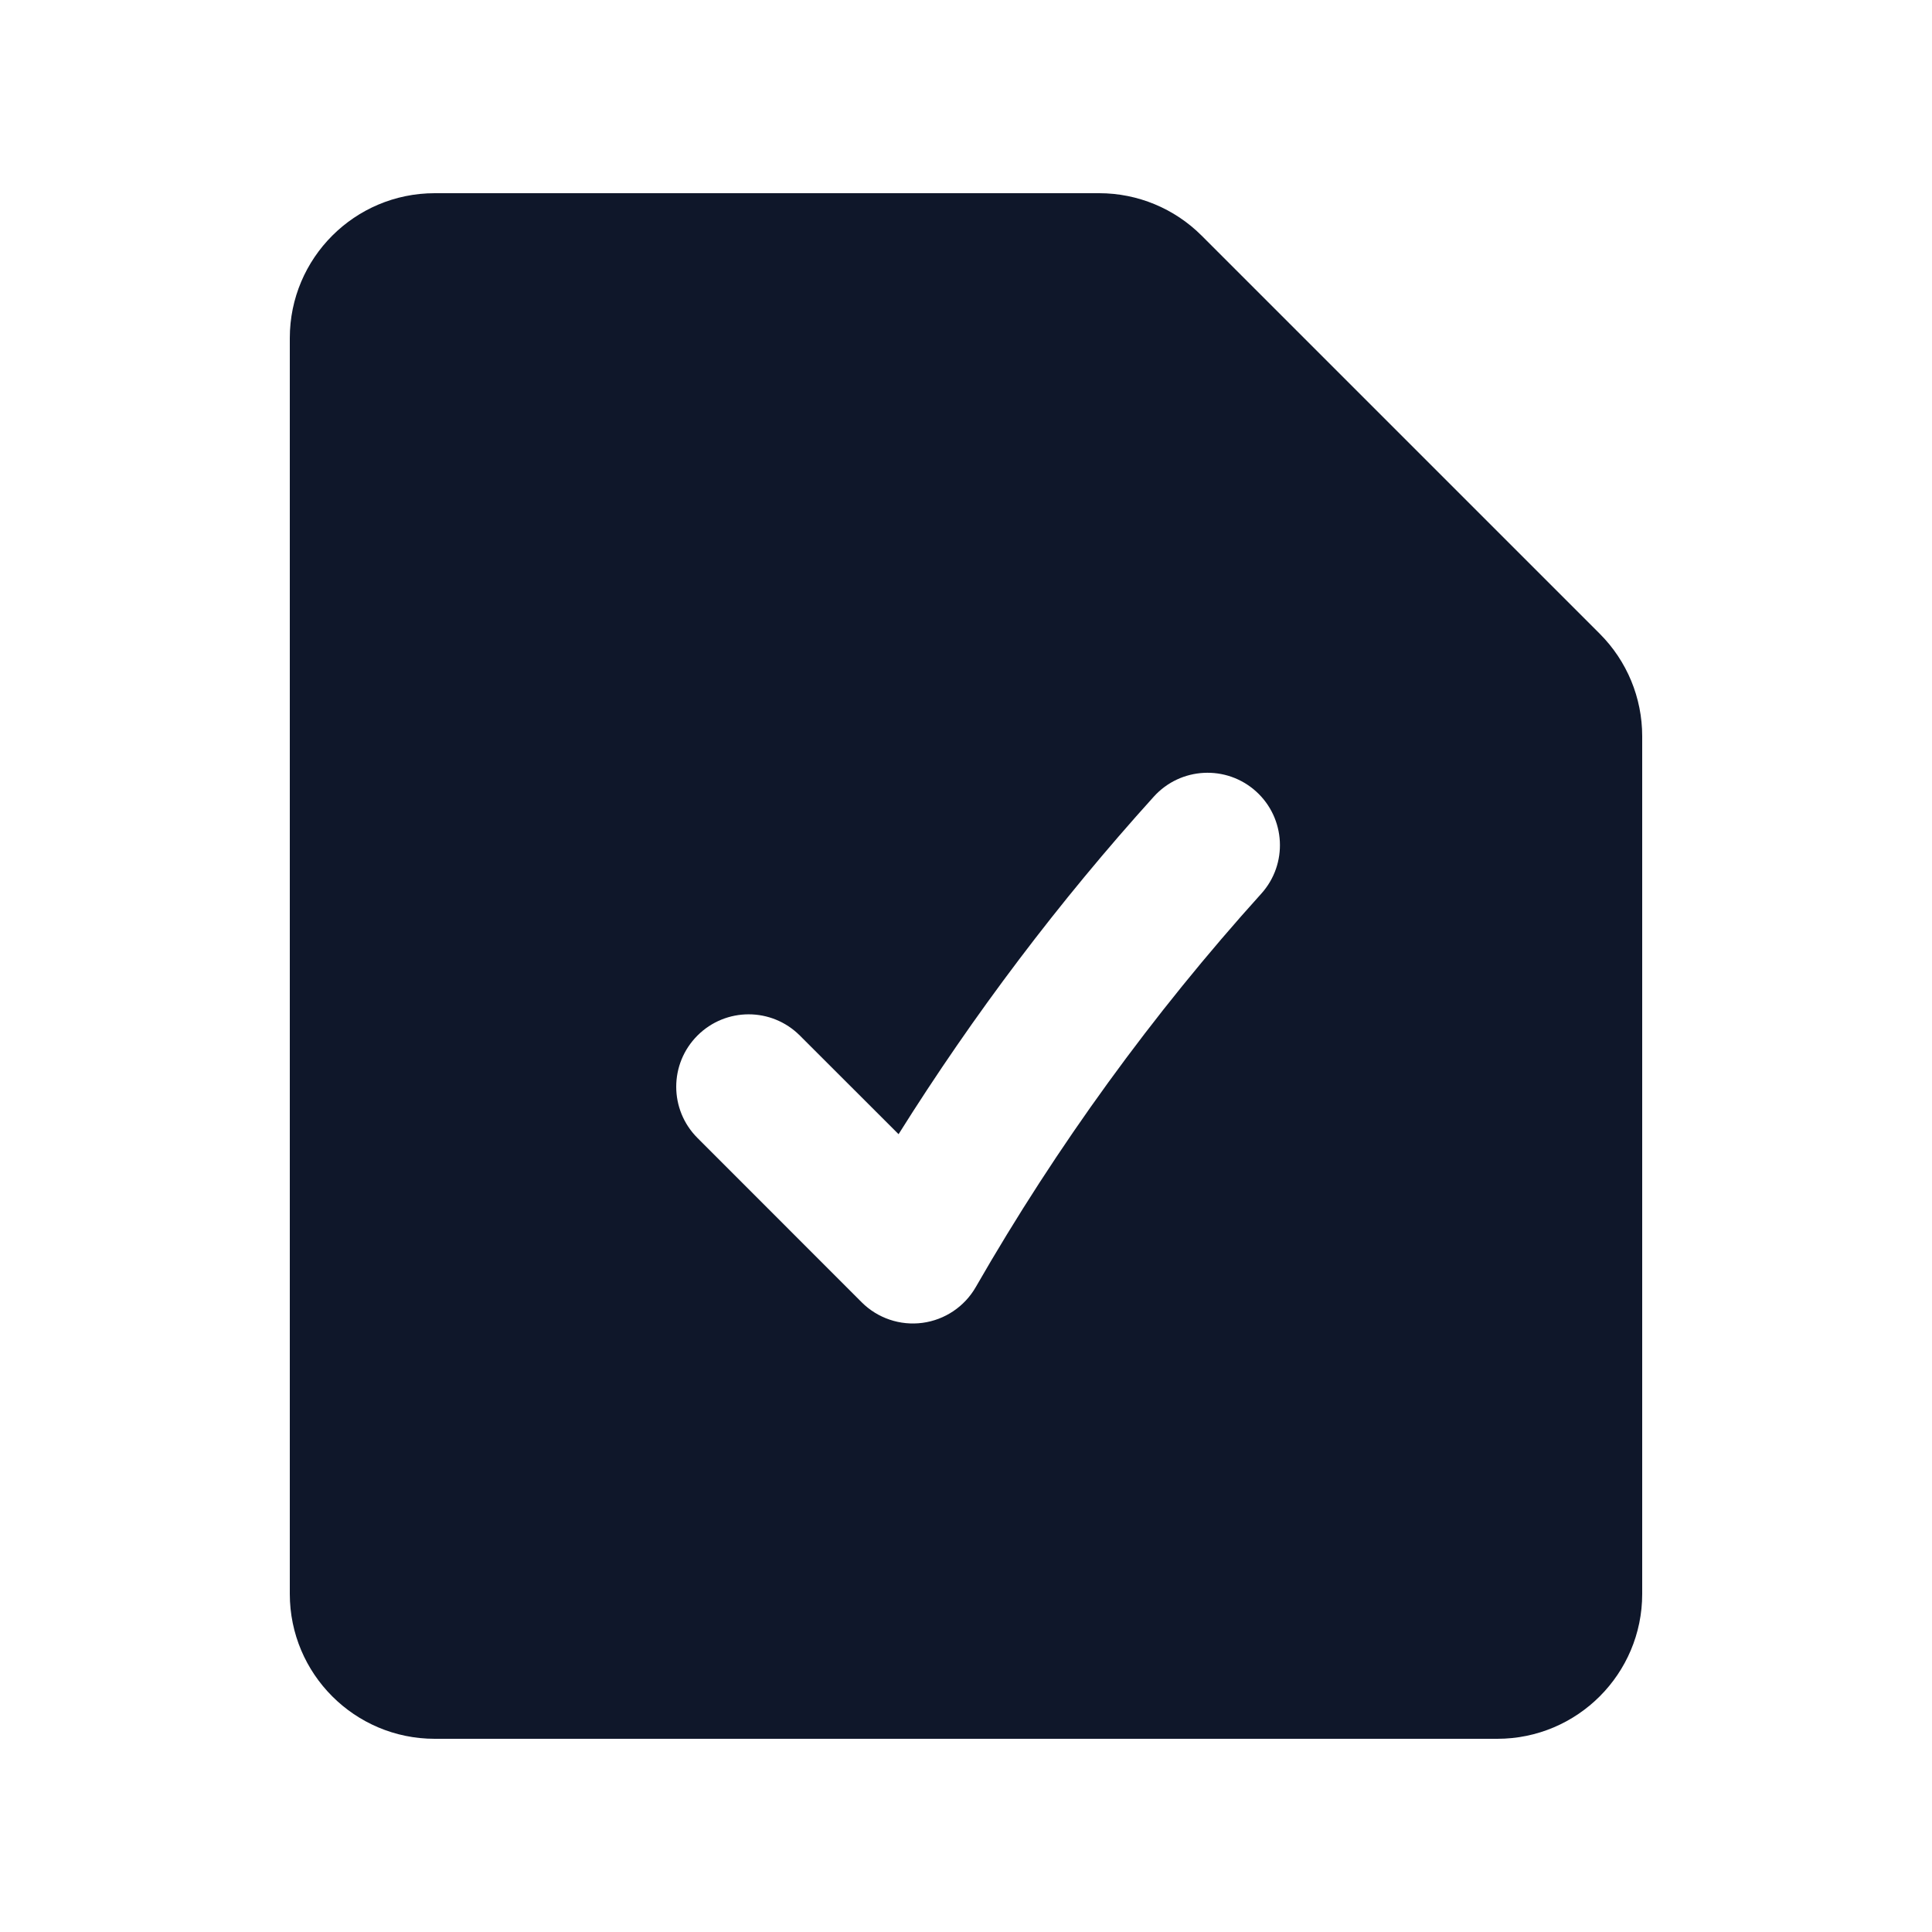
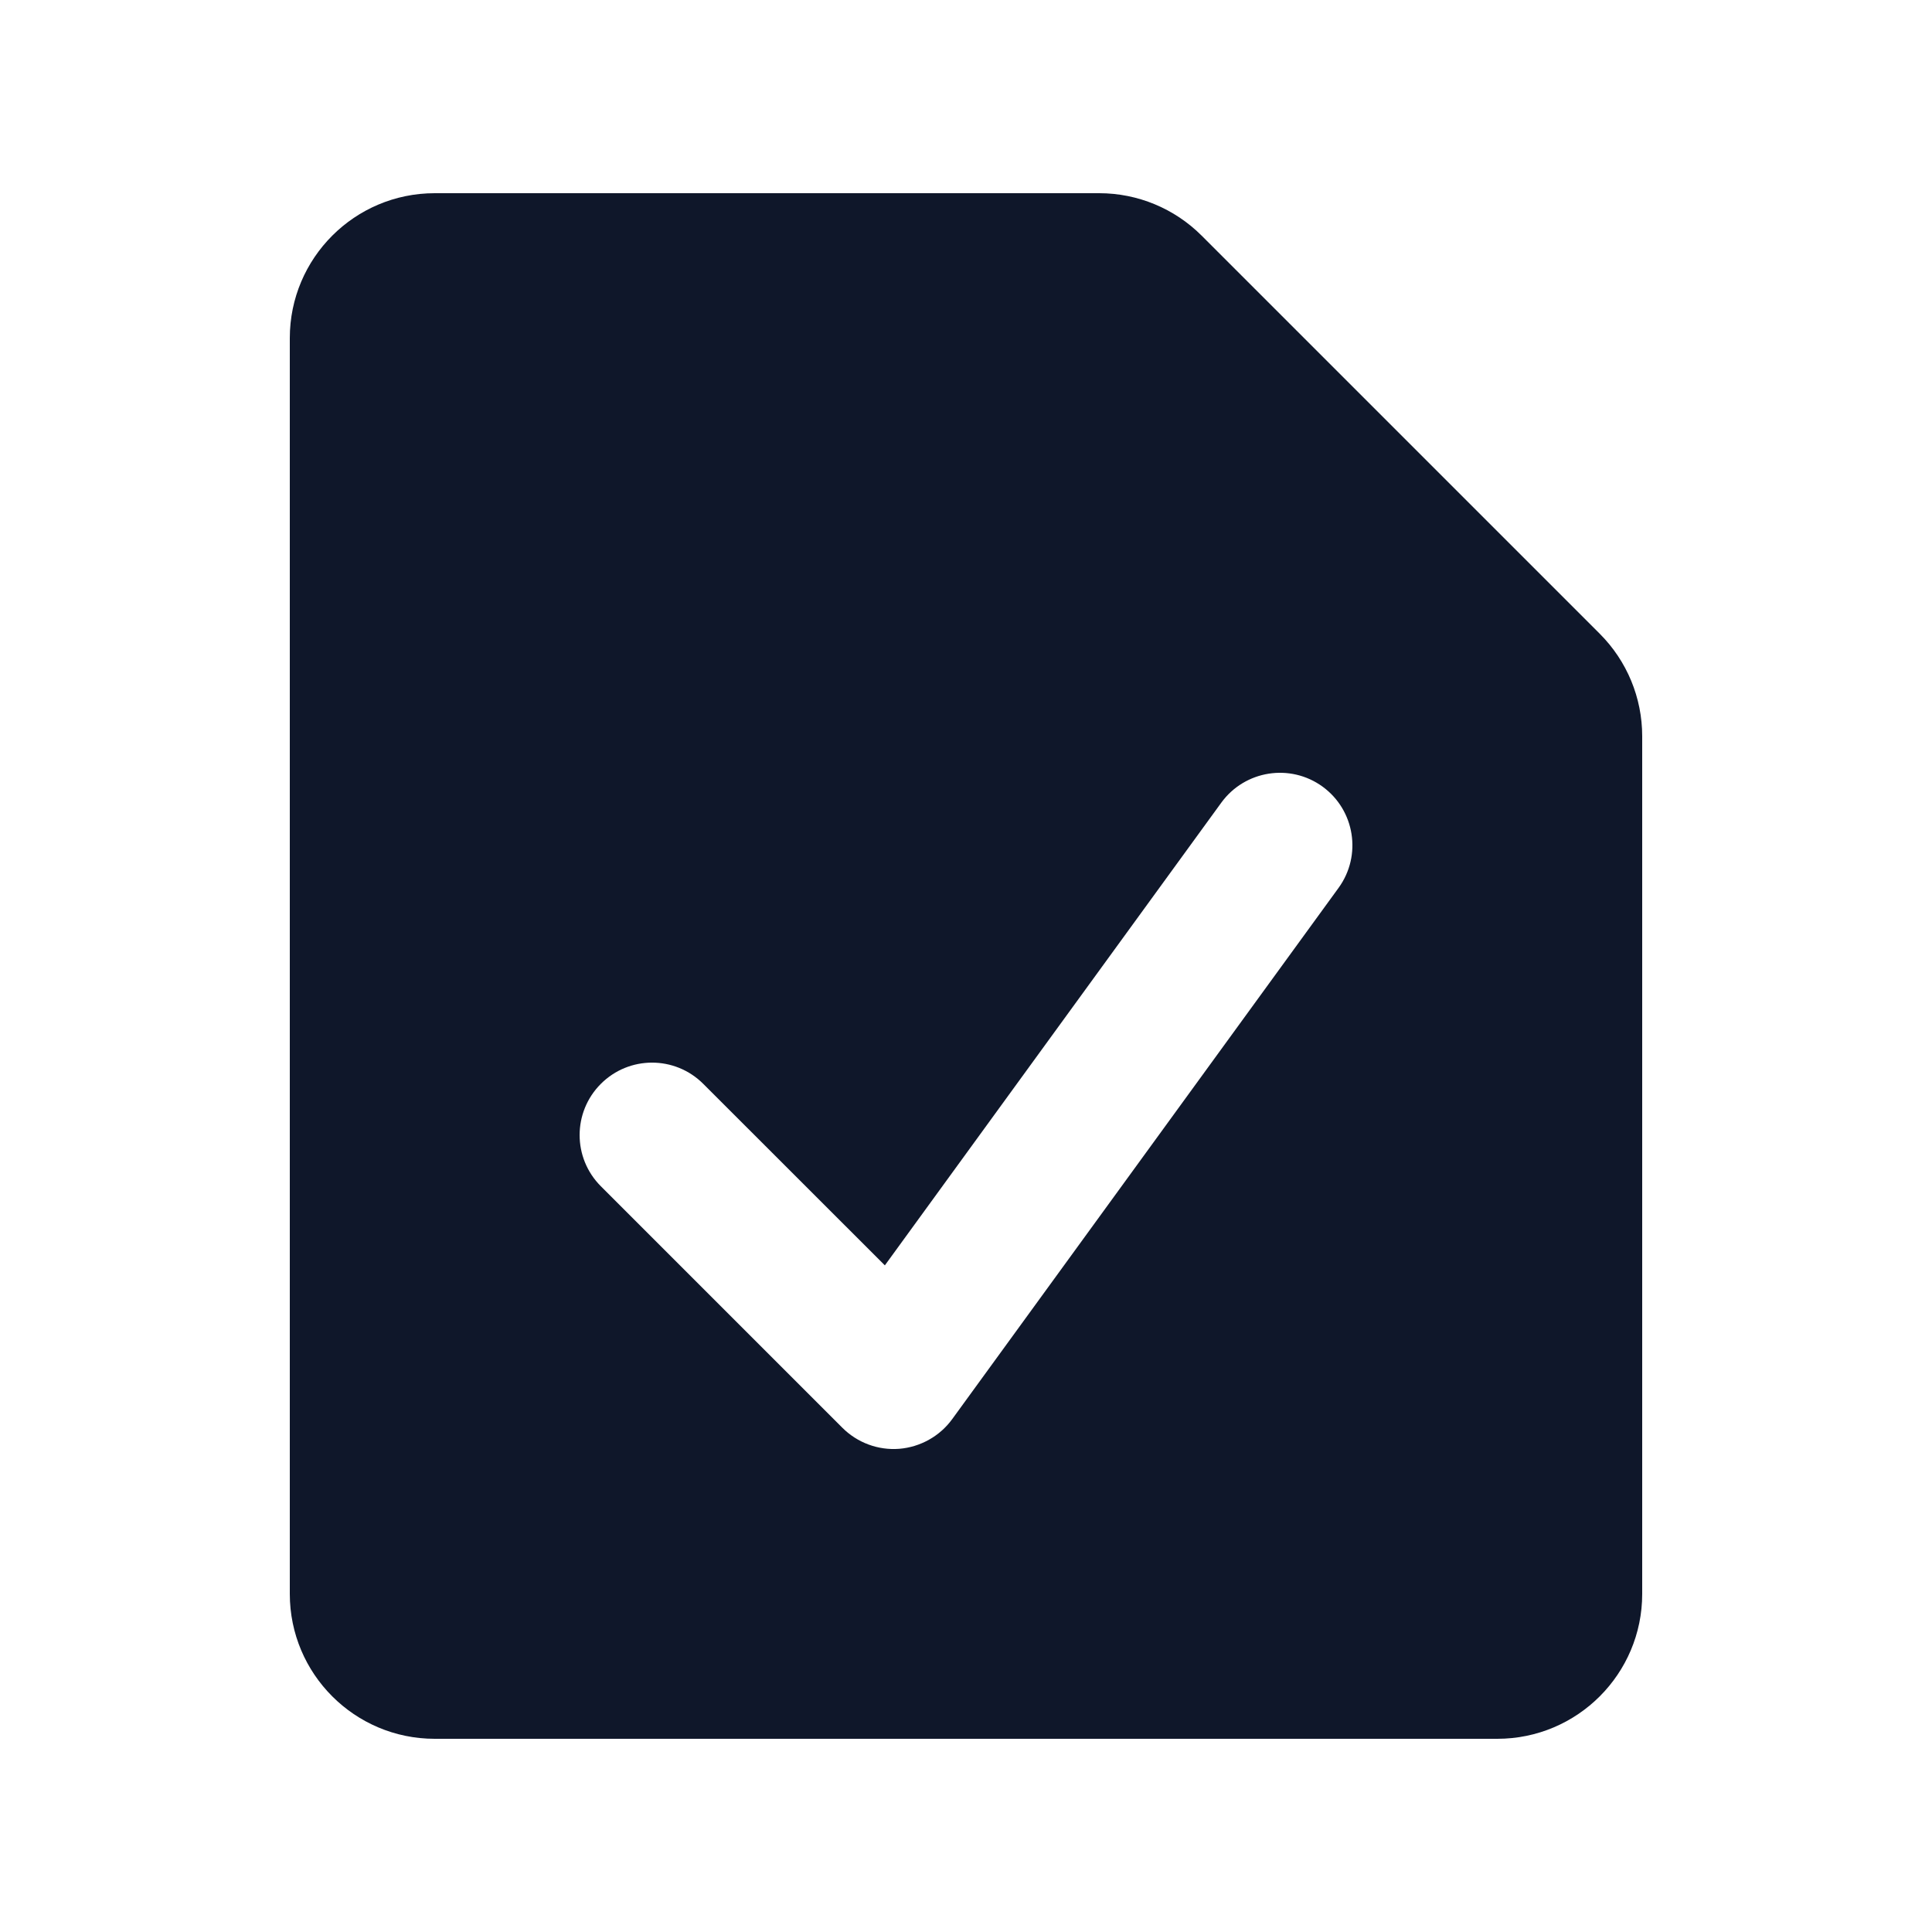
<svg xmlns="http://www.w3.org/2000/svg" width="20" height="20" viewBox="0 0 20 20" fill="none">
-   <path fill-rule="evenodd" clip-rule="evenodd" d="M4.5 2C3.672 2 3 2.672 3 3.5V16.5C3 17.328 3.672 18 4.5 18H15.5C16.328 18 17 17.328 17 16.5V7.621C17 7.223 16.842 6.842 16.561 6.561L12.439 2.439C12.158 2.158 11.777 2 11.379 2H4.5ZM13.056 9.252C13.334 8.945 13.31 8.471 13.003 8.193C12.695 7.915 12.221 7.94 11.944 8.247C10.965 9.33 10.081 10.499 9.302 11.741L8.28 10.72C7.987 10.427 7.513 10.427 7.22 10.72C6.927 11.013 6.927 11.487 7.22 11.78L8.92 13.481C9.085 13.646 9.318 13.725 9.55 13.694C9.781 13.663 9.985 13.526 10.101 13.324C10.941 11.861 11.933 10.496 13.056 9.252Z" fill="#0F172A" />
+   <path fill-rule="evenodd" clip-rule="evenodd" d="M3 3.5C3 2.672 3.672 2 4.5 2H11.379C11.777 2 12.158 2.158 12.439 2.439L16.561 6.561C16.842 6.842 17 7.223 17 7.621V16.5C17 17.328 16.328 18 15.5 18H4.5C3.672 18 3 17.328 3 16.5V3.5ZM13.857 9.191C14.1 8.856 14.026 8.387 13.691 8.143C13.356 7.9 12.887 7.974 12.643 8.309L9.16 13.099L7.28 11.22C6.987 10.927 6.513 10.927 6.22 11.22C5.927 11.513 5.927 11.987 6.22 12.28L8.72 14.78C8.875 14.935 9.09 15.015 9.309 14.998C9.527 14.98 9.728 14.868 9.857 14.691L13.857 9.191Z" fill="#0F172A" />
</svg>
